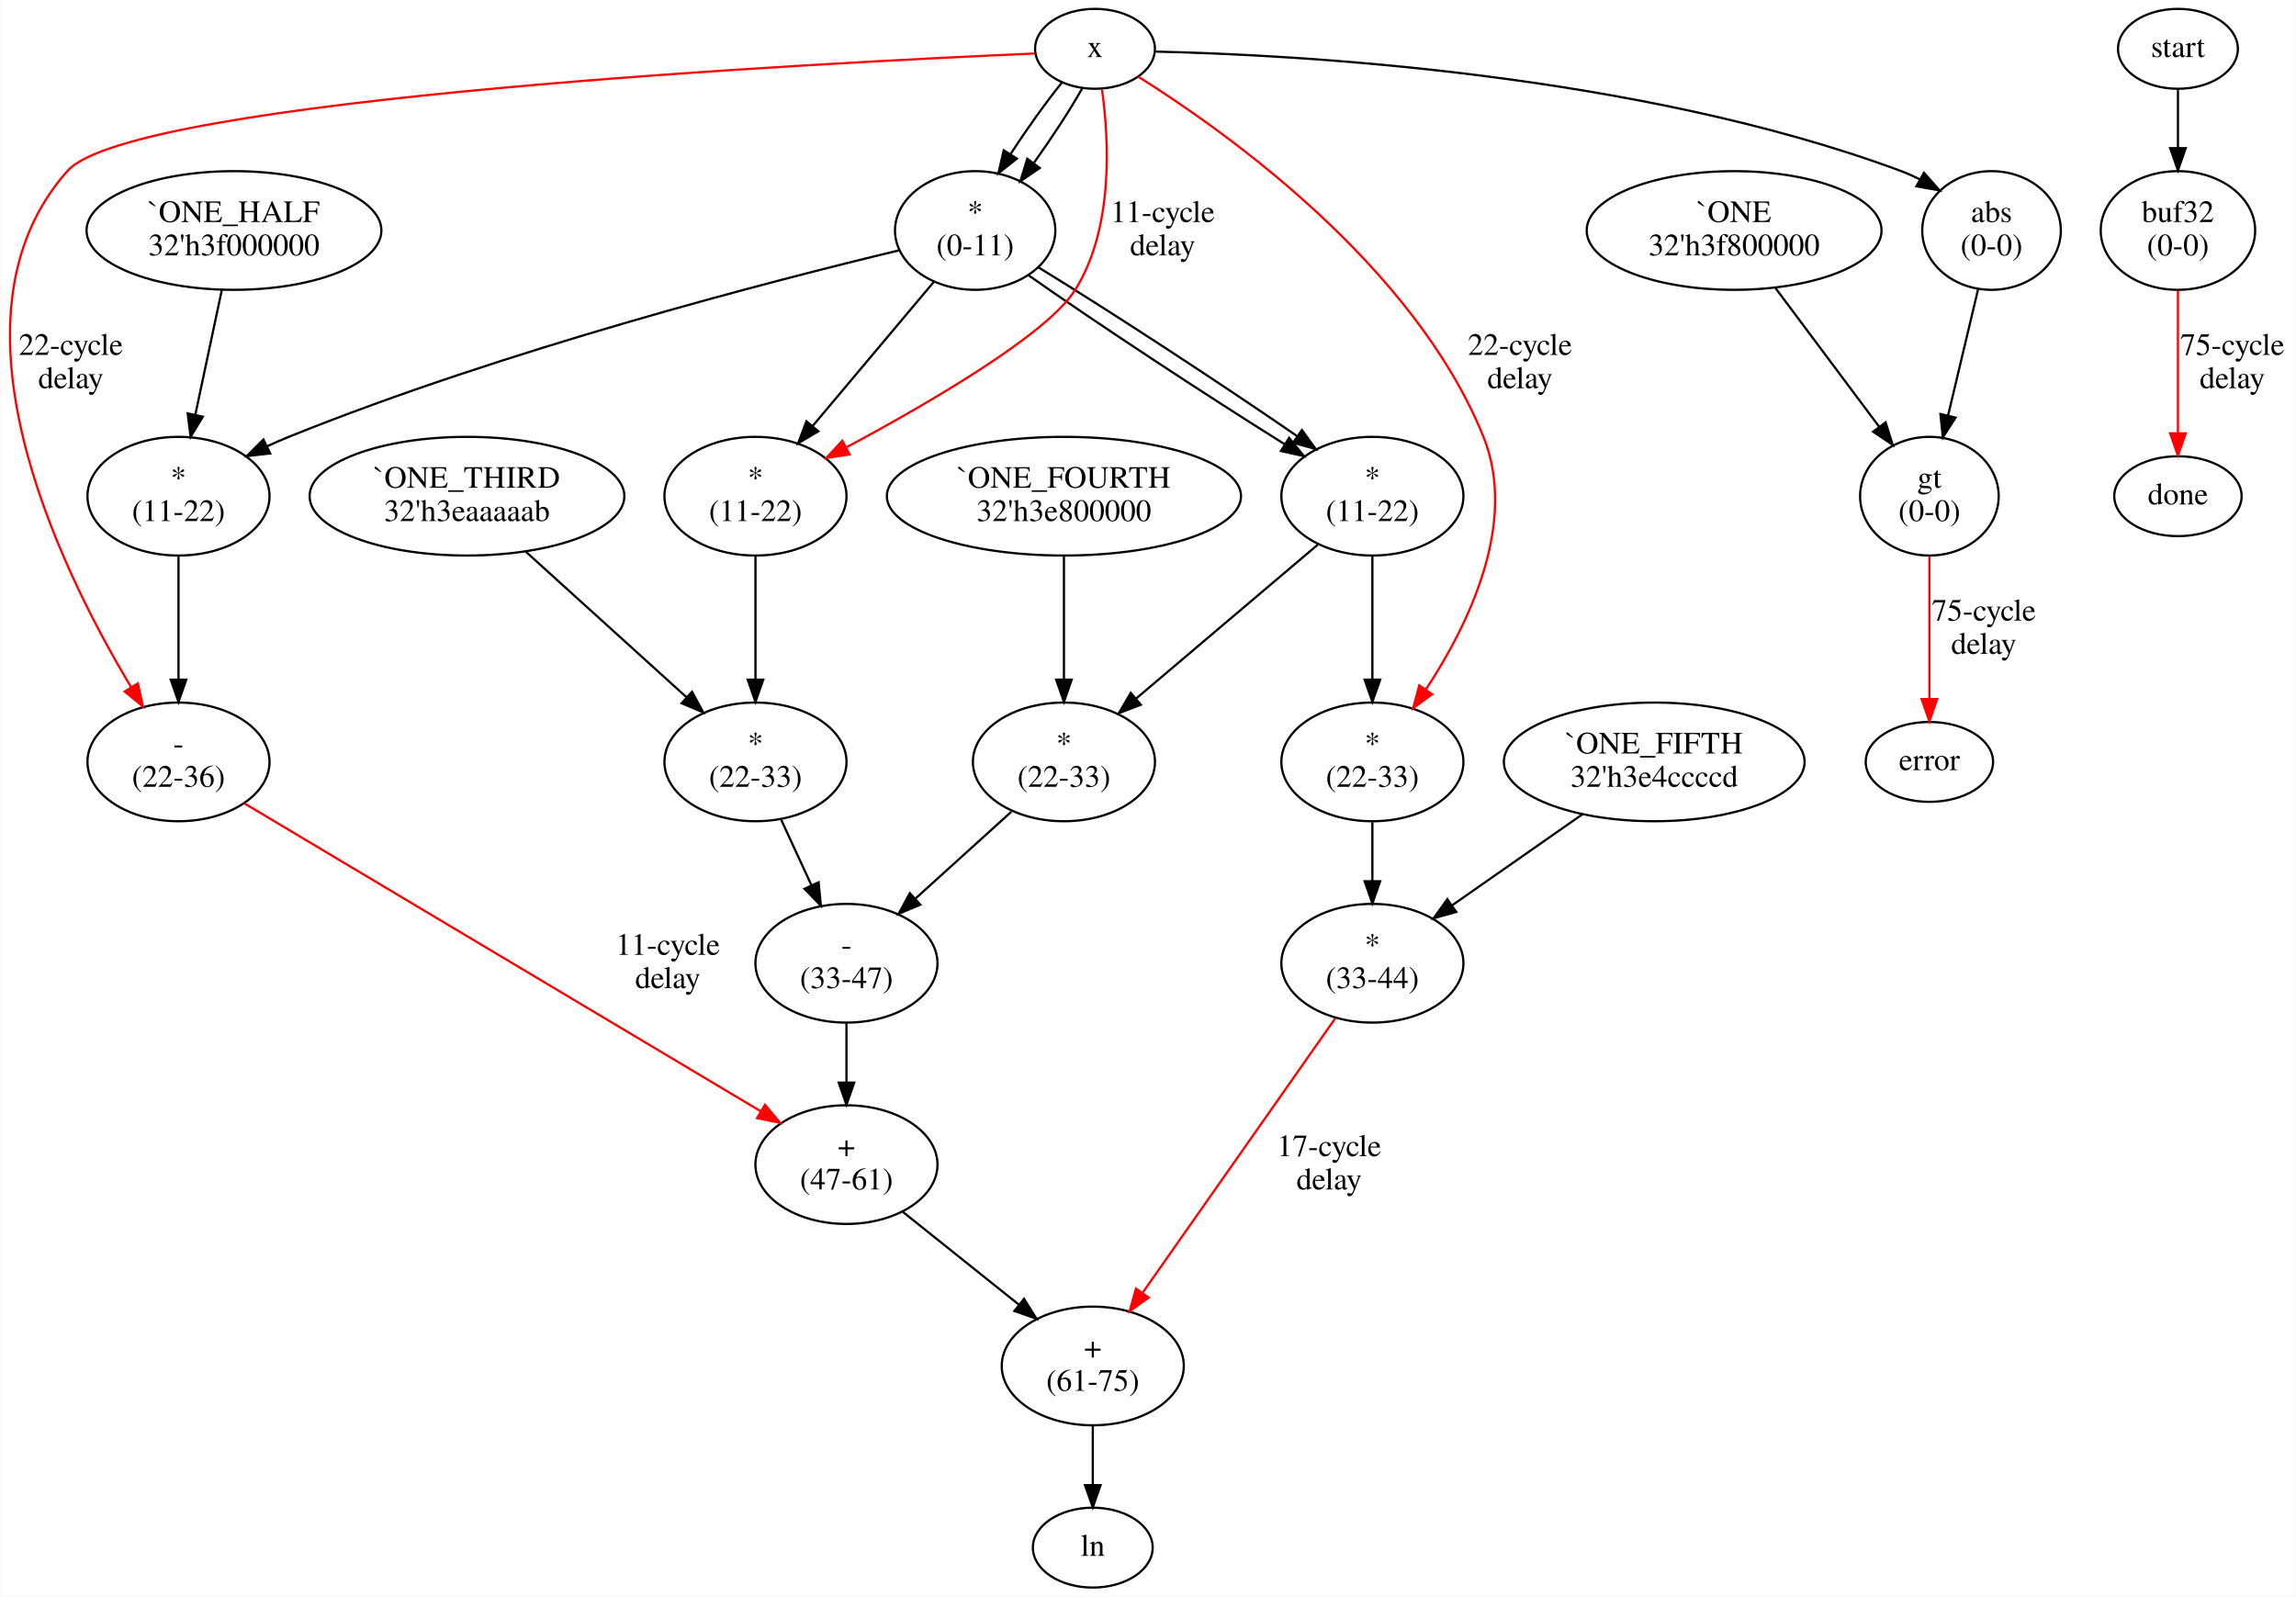
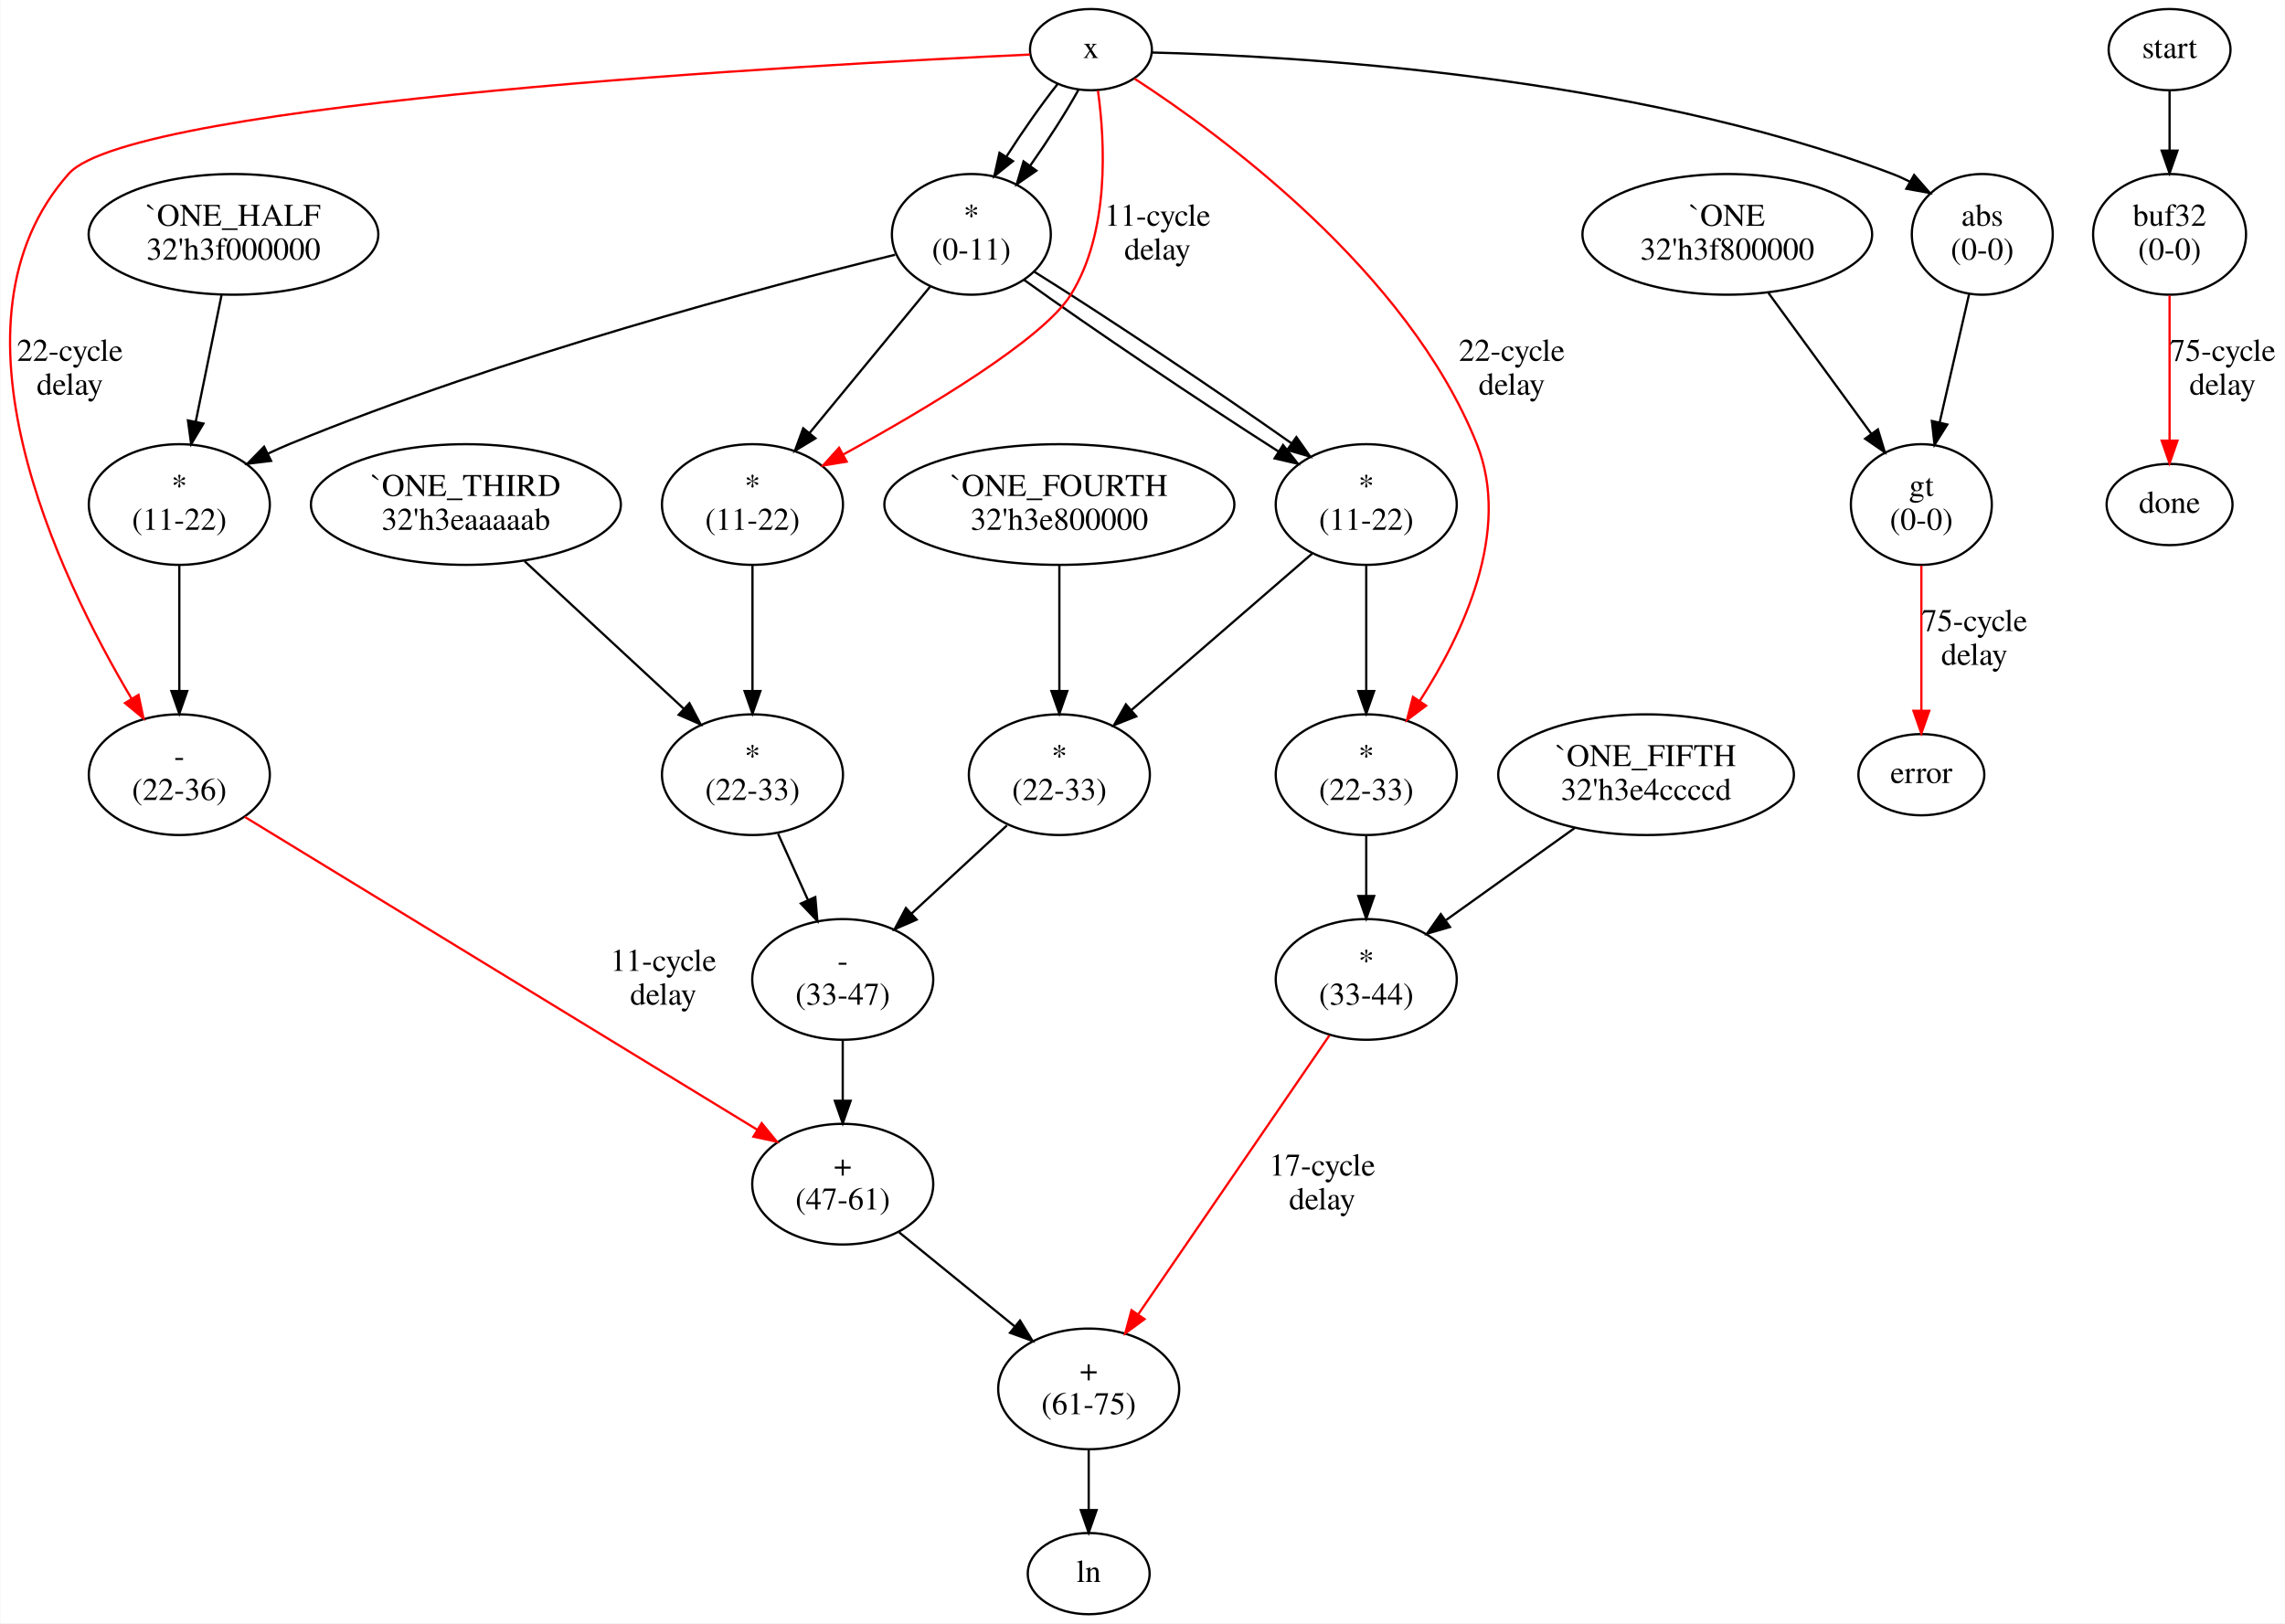
- <svg xmlns="http://www.w3.org/2000/svg" width="1034pt" height="719pt" viewBox="0.00 0.00 1034.24 719.44">
+ <svg xmlns="http://www.w3.org/2000/svg" width="1012pt" height="719pt" viewBox="0.00 0.00 1012.32 719.44">
  <g id="graph0" class="graph" transform="scale(1 1) rotate(0) translate(4 715.441)">
-     <polygon fill="white" stroke="none" points="-4,4 -4,-715.441 1030.24,-715.441 1030.24,4 -4,4" />
+     <polygon fill="white" stroke="none" points="-4,4 -4,-715.441 1008.32,-715.441 1008.32,4 -4,4" />
    <g id="node1" class="node">
-       <ellipse fill="none" stroke="black" cx="101.238" cy="-611.571" rx="66.436" ry="26.741" />
-       <text text-anchor="middle" x="101.238" y="-615.371" font-family="Times,serif" font-size="14.00">`ONE_HALF</text>
-       <text text-anchor="middle" x="101.238" y="-600.371" font-family="Times,serif" font-size="14.00">32'h3f000000</text>
+       <ellipse fill="none" stroke="black" cx="99.316" cy="-611.571" rx="64.194" ry="26.741" />
+       <text text-anchor="middle" x="99.316" y="-615.371" font-family="Times,serif" font-size="14.00">`ONE_HALF</text>
+       <text text-anchor="middle" x="99.316" y="-600.371" font-family="Times,serif" font-size="14.00">32'h3f000000</text>
    </g>
    <g id="node13" class="node">
-       <ellipse fill="none" stroke="black" cx="76.238" cy="-491.831" rx="41.024" ry="26.741" />
-       <text text-anchor="middle" x="76.238" y="-495.631" font-family="Times,serif" font-size="14.00">*</text>
-       <text text-anchor="middle" x="76.238" y="-480.631" font-family="Times,serif" font-size="14.00">(11-22)</text>
+       <ellipse fill="none" stroke="black" cx="75.316" cy="-491.831" rx="40.111" ry="26.741" />
+       <text text-anchor="middle" x="75.316" y="-495.631" font-family="Times,serif" font-size="14.00">*</text>
+       <text text-anchor="middle" x="75.316" y="-480.631" font-family="Times,serif" font-size="14.00">(11-22)</text>
    </g>
    <g id="edge8" class="edge">
-       <path fill="none" stroke="black" d="M95.752,-584.732C92.251,-568.245 87.665,-546.648 83.819,-528.533" />
-       <polygon fill="black" stroke="black" points="87.212,-527.664 81.712,-518.609 80.365,-529.118 87.212,-527.664" />
+       <path fill="none" stroke="black" d="M94.049,-584.732C90.688,-568.245 86.286,-546.648 82.593,-528.533" />
+       <polygon fill="black" stroke="black" points="85.997,-527.708 80.57,-518.609 79.138,-529.106 85.997,-527.708" />
    </g>
    <g id="node2" class="node">
-       <ellipse fill="none" stroke="black" cx="206.238" cy="-491.831" rx="70.922" ry="26.741" />
-       <text text-anchor="middle" x="206.238" y="-495.631" font-family="Times,serif" font-size="14.00">`ONE_THIRD</text>
-       <text text-anchor="middle" x="206.238" y="-480.631" font-family="Times,serif" font-size="14.00">32'h3eaaaaab</text>
+       <ellipse fill="none" stroke="black" cx="202.316" cy="-491.831" rx="68.679" ry="26.741" />
+       <text text-anchor="middle" x="202.316" y="-495.631" font-family="Times,serif" font-size="14.00">`ONE_THIRD</text>
+       <text text-anchor="middle" x="202.316" y="-480.631" font-family="Times,serif" font-size="14.00">32'h3eaaaaab</text>
    </g>
    <g id="node18" class="node">
-       <ellipse fill="none" stroke="black" cx="336.238" cy="-372.09" rx="41.024" ry="26.741" />
-       <text text-anchor="middle" x="336.238" y="-375.89" font-family="Times,serif" font-size="14.00">*</text>
-       <text text-anchor="middle" x="336.238" y="-360.89" font-family="Times,serif" font-size="14.00">(22-33)</text>
+       <ellipse fill="none" stroke="black" cx="329.316" cy="-372.09" rx="40.111" ry="26.741" />
+       <text text-anchor="middle" x="329.316" y="-375.89" font-family="Times,serif" font-size="14.00">*</text>
+       <text text-anchor="middle" x="329.316" y="-360.89" font-family="Times,serif" font-size="14.00">(22-33)</text>
    </g>
    <g id="edge18" class="edge">
-       <path fill="none" stroke="black" d="M232.859,-466.72C253.857,-447.702 283.18,-421.145 305.235,-401.169" />
-       <polygon fill="black" stroke="black" points="307.645,-403.709 312.708,-394.402 302.946,-398.52 307.645,-403.709" />
+       <path fill="none" stroke="black" d="M228.322,-466.72C248.746,-447.785 277.232,-421.377 298.746,-401.431" />
+       <polygon fill="black" stroke="black" points="301.375,-403.767 306.328,-394.402 296.615,-398.634 301.375,-403.767" />
    </g>
    <g id="node3" class="node">
-       <ellipse fill="none" stroke="black" cx="475.238" cy="-491.831" rx="79.806" ry="26.741" />
-       <text text-anchor="middle" x="475.238" y="-495.631" font-family="Times,serif" font-size="14.00">`ONE_FOURTH</text>
-       <text text-anchor="middle" x="475.238" y="-480.631" font-family="Times,serif" font-size="14.00">32'h3e800000</text>
+       <ellipse fill="none" stroke="black" cx="465.316" cy="-491.831" rx="77.564" ry="26.741" />
+       <text text-anchor="middle" x="465.316" y="-495.631" font-family="Times,serif" font-size="14.00">`ONE_FOURTH</text>
+       <text text-anchor="middle" x="465.316" y="-480.631" font-family="Times,serif" font-size="14.00">32'h3e800000</text>
    </g>
    <g id="node19" class="node">
-       <ellipse fill="none" stroke="black" cx="475.238" cy="-372.09" rx="41.024" ry="26.741" />
-       <text text-anchor="middle" x="475.238" y="-375.89" font-family="Times,serif" font-size="14.00">*</text>
-       <text text-anchor="middle" x="475.238" y="-360.89" font-family="Times,serif" font-size="14.00">(22-33)</text>
+       <ellipse fill="none" stroke="black" cx="465.316" cy="-372.09" rx="40.111" ry="26.741" />
+       <text text-anchor="middle" x="465.316" y="-375.89" font-family="Times,serif" font-size="14.00">*</text>
+       <text text-anchor="middle" x="465.316" y="-360.89" font-family="Times,serif" font-size="14.00">(22-33)</text>
    </g>
    <g id="edge20" class="edge">
-       <path fill="none" stroke="black" d="M475.238,-464.7C475.238,-448.39 475.238,-427.163 475.238,-409.25" />
-       <polygon fill="black" stroke="black" points="478.738,-409.148 475.238,-399.148 471.738,-409.148 478.738,-409.148" />
+       <path fill="none" stroke="black" d="M465.316,-464.7C465.316,-448.39 465.316,-427.163 465.316,-409.25" />
+       <polygon fill="black" stroke="black" points="468.816,-409.148 465.316,-399.148 461.816,-409.148 468.816,-409.148" />
    </g>
    <g id="node4" class="node">
-       <ellipse fill="none" stroke="black" cx="741.238" cy="-372.09" rx="67.765" ry="26.741" />
-       <text text-anchor="middle" x="741.238" y="-375.89" font-family="Times,serif" font-size="14.00">`ONE_FIFTH</text>
-       <text text-anchor="middle" x="741.238" y="-360.89" font-family="Times,serif" font-size="14.00">32'h3e4ccccd</text>
+       <ellipse fill="none" stroke="black" cx="725.316" cy="-372.09" rx="65.523" ry="26.741" />
+       <text text-anchor="middle" x="725.316" y="-375.89" font-family="Times,serif" font-size="14.00">`ONE_FIFTH</text>
+       <text text-anchor="middle" x="725.316" y="-360.89" font-family="Times,serif" font-size="14.00">32'h3e4ccccd</text>
    </g>
    <g id="node21" class="node">
-       <ellipse fill="none" stroke="black" cx="614.238" cy="-281.35" rx="41.024" ry="26.741" />
-       <text text-anchor="middle" x="614.238" y="-285.15" font-family="Times,serif" font-size="14.00">*</text>
-       <text text-anchor="middle" x="614.238" y="-270.15" font-family="Times,serif" font-size="14.00">(33-44)</text>
+       <ellipse fill="none" stroke="black" cx="601.316" cy="-281.35" rx="40.111" ry="26.741" />
+       <text text-anchor="middle" x="601.316" y="-285.15" font-family="Times,serif" font-size="14.00">*</text>
+       <text text-anchor="middle" x="601.316" y="-270.15" font-family="Times,serif" font-size="14.00">(33-44)</text>
    </g>
    <g id="edge24" class="edge">
-       <path fill="none" stroke="black" d="M708.862,-348.468C690.971,-335.967 668.701,-320.406 650.261,-307.521" />
-       <polygon fill="black" stroke="black" points="652.023,-304.482 641.821,-301.624 648.013,-310.22 652.023,-304.482" />
+       <path fill="none" stroke="black" d="M693.704,-348.468C676.315,-336.023 654.689,-320.547 636.732,-307.696" />
+       <polygon fill="black" stroke="black" points="638.416,-304.597 628.247,-301.624 634.342,-310.29 638.416,-304.597" />
    </g>
    <g id="node5" class="node">
-       <ellipse fill="none" stroke="black" cx="777.238" cy="-611.571" rx="66.436" ry="26.741" />
-       <text text-anchor="middle" x="777.238" y="-615.371" font-family="Times,serif" font-size="14.00">`ONE</text>
-       <text text-anchor="middle" x="777.238" y="-600.371" font-family="Times,serif" font-size="14.00">32'h3f800000</text>
+       <ellipse fill="none" stroke="black" cx="761.316" cy="-611.571" rx="64.194" ry="26.741" />
+       <text text-anchor="middle" x="761.316" y="-615.371" font-family="Times,serif" font-size="14.00">`ONE</text>
+       <text text-anchor="middle" x="761.316" y="-600.371" font-family="Times,serif" font-size="14.00">32'h3f800000</text>
    </g>
    <g id="node11" class="node">
-       <ellipse fill="none" stroke="black" cx="865.238" cy="-491.831" rx="31.226" ry="26.741" />
-       <text text-anchor="middle" x="865.238" y="-495.631" font-family="Times,serif" font-size="14.00">gt</text>
-       <text text-anchor="middle" x="865.238" y="-480.631" font-family="Times,serif" font-size="14.00">(0-0)</text>
+       <ellipse fill="none" stroke="black" cx="847.316" cy="-491.831" rx="31.226" ry="26.741" />
+       <text text-anchor="middle" x="847.316" y="-495.631" font-family="Times,serif" font-size="14.00">gt</text>
+       <text text-anchor="middle" x="847.316" y="-480.631" font-family="Times,serif" font-size="14.00">(0-0)</text>
    </g>
    <g id="edge4" class="edge">
-       <path fill="none" stroke="black" d="M795.901,-585.601C809.525,-567.373 828.065,-542.566 842.546,-523.191" />
-       <polygon fill="black" stroke="black" points="845.496,-525.091 848.679,-514.985 839.889,-520.9 845.496,-525.091" />
+       <path fill="none" stroke="black" d="M779.554,-585.601C792.869,-567.373 810.988,-542.566 825.14,-523.191" />
+       <polygon fill="black" stroke="black" points="828.061,-525.125 831.133,-514.985 822.409,-520.996 828.061,-525.125" />
    </g>
    <g id="node6" class="node">
-       <ellipse fill="none" stroke="black" cx="488.238" cy="-18" rx="27" ry="18" />
-       <text text-anchor="middle" x="488.238" y="-14.3" font-family="Times,serif" font-size="14.00">ln</text>
+       <ellipse fill="none" stroke="black" cx="478.316" cy="-18" rx="27" ry="18" />
+       <text text-anchor="middle" x="478.316" y="-14.3" font-family="Times,serif" font-size="14.00">ln</text>
    </g>
    <g id="node7" class="node">
-       <ellipse fill="none" stroke="black" cx="977.238" cy="-491.831" rx="28.695" ry="18" />
-       <text text-anchor="middle" x="977.238" y="-488.131" font-family="Times,serif" font-size="14.00">done</text>
+       <ellipse fill="none" stroke="black" cx="957.316" cy="-491.831" rx="27.895" ry="18" />
+       <text text-anchor="middle" x="957.316" y="-488.131" font-family="Times,serif" font-size="14.00">done</text>
    </g>
    <g id="node8" class="node">
-       <ellipse fill="none" stroke="black" cx="865.238" cy="-372.09" rx="28.695" ry="18" />
-       <text text-anchor="middle" x="865.238" y="-368.39" font-family="Times,serif" font-size="14.00">error</text>
+       <ellipse fill="none" stroke="black" cx="847.316" cy="-372.09" rx="27.895" ry="18" />
+       <text text-anchor="middle" x="847.316" y="-368.39" font-family="Times,serif" font-size="14.00">error</text>
    </g>
    <g id="node9" class="node">
-       <ellipse fill="none" stroke="black" cx="977.238" cy="-611.571" rx="34.797" ry="26.741" />
-       <text text-anchor="middle" x="977.238" y="-615.371" font-family="Times,serif" font-size="14.00">buf32</text>
-       <text text-anchor="middle" x="977.238" y="-600.371" font-family="Times,serif" font-size="14.00">(0-0)</text>
+       <ellipse fill="none" stroke="black" cx="957.316" cy="-611.571" rx="33.882" ry="26.741" />
+       <text text-anchor="middle" x="957.316" y="-615.371" font-family="Times,serif" font-size="14.00">buf32</text>
+       <text text-anchor="middle" x="957.316" y="-600.371" font-family="Times,serif" font-size="14.00">(0-0)</text>
    </g>
    <g id="edge30" class="edge">
-       <path fill="none" stroke="red" d="M977.238,-584.44C977.238,-565.348 977.238,-539.519 977.238,-520.154" />
-       <polygon fill="red" stroke="red" points="980.738,-520.144 977.238,-510.144 973.738,-520.144 980.738,-520.144" />
-       <text text-anchor="middle" x="1001.74" y="-555.501" font-family="Times,serif" font-size="14.00">75-cycle</text>
-       <text text-anchor="middle" x="1001.74" y="-540.501" font-family="Times,serif" font-size="14.00">delay</text>
+       <path fill="none" stroke="red" d="M957.316,-584.44C957.316,-565.348 957.316,-539.519 957.316,-520.154" />
+       <polygon fill="red" stroke="red" points="960.816,-520.144 957.316,-510.144 953.816,-520.144 960.816,-520.144" />
+       <text text-anchor="middle" x="980.816" y="-555.501" font-family="Times,serif" font-size="14.00">75-cycle</text>
+       <text text-anchor="middle" x="980.816" y="-540.501" font-family="Times,serif" font-size="14.00">delay</text>
    </g>
    <g id="node10" class="node">
-       <ellipse fill="none" stroke="black" cx="893.238" cy="-611.571" rx="31.226" ry="26.741" />
-       <text text-anchor="middle" x="893.238" y="-615.371" font-family="Times,serif" font-size="14.00">abs</text>
-       <text text-anchor="middle" x="893.238" y="-600.371" font-family="Times,serif" font-size="14.00">(0-0)</text>
+       <ellipse fill="none" stroke="black" cx="874.316" cy="-611.571" rx="31.226" ry="26.741" />
+       <text text-anchor="middle" x="874.316" y="-615.371" font-family="Times,serif" font-size="14.00">abs</text>
+       <text text-anchor="middle" x="874.316" y="-600.371" font-family="Times,serif" font-size="14.00">(0-0)</text>
    </g>
    <g id="edge3" class="edge">
-       <path fill="none" stroke="black" d="M887.162,-585.023C883.2,-568.36 877.974,-546.386 873.618,-528.07" />
-       <polygon fill="black" stroke="black" points="877.02,-527.247 871.302,-518.329 870.21,-528.867 877.02,-527.247" />
+       <path fill="none" stroke="black" d="M868.457,-585.023C864.654,-568.437 859.643,-546.589 855.455,-528.325" />
+       <polygon fill="black" stroke="black" points="858.81,-527.293 853.163,-518.329 851.987,-528.858 858.81,-527.293" />
    </g>
    <g id="edge31" class="edge">
-       <path fill="none" stroke="red" d="M865.238,-464.7C865.238,-445.608 865.238,-419.779 865.238,-400.414" />
-       <polygon fill="red" stroke="red" points="868.738,-400.404 865.238,-390.404 861.738,-400.404 868.738,-400.404" />
-       <text text-anchor="middle" x="889.738" y="-435.76" font-family="Times,serif" font-size="14.00">75-cycle</text>
-       <text text-anchor="middle" x="889.738" y="-420.76" font-family="Times,serif" font-size="14.00">delay</text>
+       <path fill="none" stroke="red" d="M847.316,-464.7C847.316,-445.608 847.316,-419.779 847.316,-400.414" />
+       <polygon fill="red" stroke="red" points="850.816,-400.404 847.316,-390.404 843.816,-400.404 850.816,-400.404" />
+       <text text-anchor="middle" x="870.816" y="-435.76" font-family="Times,serif" font-size="14.00">75-cycle</text>
+       <text text-anchor="middle" x="870.816" y="-420.76" font-family="Times,serif" font-size="14.00">delay</text>
    </g>
    <g id="node12" class="node">
-       <ellipse fill="none" stroke="black" cx="435.238" cy="-611.571" rx="36.125" ry="26.741" />
-       <text text-anchor="middle" x="435.238" y="-615.371" font-family="Times,serif" font-size="14.00">*</text>
-       <text text-anchor="middle" x="435.238" y="-600.371" font-family="Times,serif" font-size="14.00">(0-11)</text>
+       <ellipse fill="none" stroke="black" cx="426.316" cy="-611.571" rx="35.211" ry="26.741" />
+       <text text-anchor="middle" x="426.316" y="-615.371" font-family="Times,serif" font-size="14.00">*</text>
+       <text text-anchor="middle" x="426.316" y="-600.371" font-family="Times,serif" font-size="14.00">(0-11)</text>
    </g>
    <g id="edge7" class="edge">
-       <path fill="none" stroke="black" d="M401.15,-602.675C343.44,-588.816 223.304,-557.834 126.238,-518.701 122.966,-517.382 119.623,-515.92 116.294,-514.383" />
-       <polygon fill="black" stroke="black" points="117.546,-511.101 107.018,-509.904 114.502,-517.404 117.546,-511.101" />
+       <path fill="none" stroke="black" d="M392.523,-602.537C335.914,-588.586 218.827,-557.609 124.316,-518.701 121.105,-517.379 117.826,-515.915 114.561,-514.377" />
+       <polygon fill="black" stroke="black" points="115.984,-511.176 105.467,-509.896 112.89,-517.456 115.984,-511.176" />
    </g>
    <g id="node14" class="node">
-       <ellipse fill="none" stroke="black" cx="336.238" cy="-491.831" rx="41.024" ry="26.741" />
-       <text text-anchor="middle" x="336.238" y="-495.631" font-family="Times,serif" font-size="14.00">*</text>
-       <text text-anchor="middle" x="336.238" y="-480.631" font-family="Times,serif" font-size="14.00">(11-22)</text>
+       <ellipse fill="none" stroke="black" cx="329.316" cy="-491.831" rx="40.111" ry="26.741" />
+       <text text-anchor="middle" x="329.316" y="-495.631" font-family="Times,serif" font-size="14.00">*</text>
+       <text text-anchor="middle" x="329.316" y="-480.631" font-family="Times,serif" font-size="14.00">(11-22)</text>
    </g>
    <g id="edge9" class="edge">
-       <path fill="none" stroke="black" d="M416.617,-588.425C401.189,-570.077 379.099,-543.804 361.979,-523.444" />
-       <polygon fill="black" stroke="black" points="364.566,-521.082 355.451,-515.68 359.208,-525.587 364.566,-521.082" />
+       <path fill="none" stroke="black" d="M408.071,-588.425C392.955,-570.077 371.31,-543.804 354.536,-523.444" />
+       <polygon fill="black" stroke="black" points="357.2,-521.173 348.14,-515.68 351.798,-525.624 357.2,-521.173" />
    </g>
    <g id="node15" class="node">
-       <ellipse fill="none" stroke="black" cx="614.238" cy="-491.831" rx="41.024" ry="26.741" />
-       <text text-anchor="middle" x="614.238" y="-495.631" font-family="Times,serif" font-size="14.00">*</text>
-       <text text-anchor="middle" x="614.238" y="-480.631" font-family="Times,serif" font-size="14.00">(11-22)</text>
+       <ellipse fill="none" stroke="black" cx="601.316" cy="-491.831" rx="40.111" ry="26.741" />
+       <text text-anchor="middle" x="601.316" y="-495.631" font-family="Times,serif" font-size="14.00">*</text>
+       <text text-anchor="middle" x="601.316" y="-480.631" font-family="Times,serif" font-size="14.00">(11-22)</text>
    </g>
    <g id="edge11" class="edge">
-       <path fill="none" stroke="black" d="M459.255,-591.392C488.902,-570.547 539.388,-537.275 574.733,-515.242" />
-       <polygon fill="black" stroke="black" points="576.709,-518.135 583.371,-509.896 573.025,-512.182 576.709,-518.135" />
+       <path fill="none" stroke="black" d="M449.681,-591.392C478.62,-570.547 527.975,-537.275 562.572,-515.242" />
+       <polygon fill="black" stroke="black" points="564.445,-518.198 571.028,-509.896 560.705,-512.281 564.445,-518.198" />
    </g>
    <g id="edge12" class="edge">
-       <path fill="none" stroke="black" d="M463.768,-594.936C495.466,-575.584 546.326,-542.342 580.089,-519.059" />
-       <polygon fill="black" stroke="black" points="582.49,-521.654 588.705,-513.073 578.496,-515.905 582.49,-521.654" />
+       <path fill="none" stroke="black" d="M454.314,-594.936C485.355,-575.584 535.086,-542.342 568.058,-519.059" />
+       <polygon fill="black" stroke="black" points="570.352,-521.723 576.47,-513.073 566.293,-516.019 570.352,-521.723" />
    </g>
    <g id="node16" class="node">
-       <ellipse fill="none" stroke="black" cx="76.238" cy="-372.09" rx="41.024" ry="26.741" />
-       <text text-anchor="middle" x="76.238" y="-375.89" font-family="Times,serif" font-size="14.00">-</text>
-       <text text-anchor="middle" x="76.238" y="-360.89" font-family="Times,serif" font-size="14.00">(22-36)</text>
+       <ellipse fill="none" stroke="black" cx="75.316" cy="-372.09" rx="40.111" ry="26.741" />
+       <text text-anchor="middle" x="75.316" y="-375.89" font-family="Times,serif" font-size="14.00">-</text>
+       <text text-anchor="middle" x="75.316" y="-360.89" font-family="Times,serif" font-size="14.00">(22-36)</text>
    </g>
    <g id="edge14" class="edge">
-       <path fill="none" stroke="black" d="M76.238,-464.7C76.238,-448.39 76.238,-427.163 76.238,-409.25" />
-       <polygon fill="black" stroke="black" points="79.738,-409.148 76.238,-399.148 72.738,-409.148 79.738,-409.148" />
+       <path fill="none" stroke="black" d="M75.316,-464.7C75.316,-448.39 75.316,-427.163 75.316,-409.25" />
+       <polygon fill="black" stroke="black" points="78.816,-409.148 75.316,-399.148 71.816,-409.148 78.816,-409.148" />
    </g>
    <g id="edge17" class="edge">
-       <path fill="none" stroke="black" d="M336.238,-464.7C336.238,-448.39 336.238,-427.163 336.238,-409.25" />
-       <polygon fill="black" stroke="black" points="339.738,-409.148 336.238,-399.148 332.738,-409.148 339.738,-409.148" />
+       <path fill="none" stroke="black" d="M329.316,-464.7C329.316,-448.39 329.316,-427.163 329.316,-409.25" />
+       <polygon fill="black" stroke="black" points="332.816,-409.148 329.316,-399.148 325.816,-409.148 332.816,-409.148" />
    </g>
    <g id="node17" class="node">
-       <ellipse fill="none" stroke="black" cx="614.238" cy="-372.09" rx="41.024" ry="26.741" />
-       <text text-anchor="middle" x="614.238" y="-375.89" font-family="Times,serif" font-size="14.00">*</text>
-       <text text-anchor="middle" x="614.238" y="-360.89" font-family="Times,serif" font-size="14.00">(22-33)</text>
+       <ellipse fill="none" stroke="black" cx="601.316" cy="-372.09" rx="40.111" ry="26.741" />
+       <text text-anchor="middle" x="601.316" y="-375.89" font-family="Times,serif" font-size="14.00">*</text>
+       <text text-anchor="middle" x="601.316" y="-360.89" font-family="Times,serif" font-size="14.00">(22-33)</text>
    </g>
    <g id="edge15" class="edge">
-       <path fill="none" stroke="black" d="M614.238,-464.7C614.238,-448.39 614.238,-427.163 614.238,-409.25" />
-       <polygon fill="black" stroke="black" points="617.738,-409.148 614.238,-399.148 610.738,-409.148 617.738,-409.148" />
+       <path fill="none" stroke="black" d="M601.316,-464.7C601.316,-448.39 601.316,-427.163 601.316,-409.25" />
+       <polygon fill="black" stroke="black" points="604.816,-409.148 601.316,-399.148 597.816,-409.148 604.816,-409.148" />
    </g>
    <g id="edge19" class="edge">
-       <path fill="none" stroke="black" d="M589.708,-470.052C566.922,-450.751 532.834,-421.877 507.782,-400.656" />
-       <polygon fill="black" stroke="black" points="509.884,-397.85 499.991,-394.057 505.359,-403.191 509.884,-397.85" />
+       <path fill="none" stroke="black" d="M577.315,-470.052C555.021,-450.751 521.669,-421.877 497.157,-400.656" />
+       <polygon fill="black" stroke="black" points="499.385,-397.956 489.534,-394.057 494.804,-403.249 499.385,-397.956" />
    </g>
    <g id="node22" class="node">
-       <ellipse fill="none" stroke="black" cx="377.238" cy="-190.61" rx="41.024" ry="26.741" />
-       <text text-anchor="middle" x="377.238" y="-194.41" font-family="Times,serif" font-size="14.00">+</text>
-       <text text-anchor="middle" x="377.238" y="-179.41" font-family="Times,serif" font-size="14.00">(47-61)</text>
+       <ellipse fill="none" stroke="black" cx="369.316" cy="-190.61" rx="40.111" ry="26.741" />
+       <text text-anchor="middle" x="369.316" y="-194.41" font-family="Times,serif" font-size="14.00">+</text>
+       <text text-anchor="middle" x="369.316" y="-179.41" font-family="Times,serif" font-size="14.00">(47-61)</text>
    </g>
    <g id="edge25" class="edge">
-       <path fill="none" stroke="red" d="M105.923,-353.39C160.66,-320.752 277.453,-251.11 338.402,-214.767" />
-       <polygon fill="red" stroke="red" points="340.534,-217.571 347.331,-209.443 336.949,-211.559 340.534,-217.571" />
-       <text text-anchor="middle" x="296.738" y="-285.15" font-family="Times,serif" font-size="14.00">11-cycle</text>
-       <text text-anchor="middle" x="296.738" y="-270.15" font-family="Times,serif" font-size="14.00">delay</text>
+       <path fill="none" stroke="red" d="M104.31,-353.39C157.774,-320.752 271.851,-251.11 331.383,-214.767" />
+       <polygon fill="red" stroke="red" points="333.392,-217.641 340.104,-209.443 329.745,-211.667 333.392,-217.641" />
+       <text text-anchor="middle" x="289.816" y="-285.15" font-family="Times,serif" font-size="14.00">11-cycle</text>
+       <text text-anchor="middle" x="289.816" y="-270.15" font-family="Times,serif" font-size="14.00">delay</text>
    </g>
    <g id="edge23" class="edge">
-       <path fill="none" stroke="black" d="M614.238,-344.945C614.238,-336.641 614.238,-327.305 614.238,-318.429" />
-       <polygon fill="black" stroke="black" points="617.738,-318.308 614.238,-308.308 610.738,-318.308 617.738,-318.308" />
+       <path fill="none" stroke="black" d="M601.316,-344.945C601.316,-336.641 601.316,-327.305 601.316,-318.429" />
+       <polygon fill="black" stroke="black" points="604.816,-318.308 601.316,-308.308 597.816,-318.308 604.816,-318.308" />
    </g>
    <g id="node20" class="node">
-       <ellipse fill="none" stroke="black" cx="377.238" cy="-281.35" rx="41.024" ry="26.741" />
-       <text text-anchor="middle" x="377.238" y="-285.15" font-family="Times,serif" font-size="14.00">-</text>
-       <text text-anchor="middle" x="377.238" y="-270.15" font-family="Times,serif" font-size="14.00">(33-47)</text>
+       <ellipse fill="none" stroke="black" cx="369.316" cy="-281.35" rx="40.111" ry="26.741" />
+       <text text-anchor="middle" x="369.316" y="-285.15" font-family="Times,serif" font-size="14.00">-</text>
+       <text text-anchor="middle" x="369.316" y="-270.15" font-family="Times,serif" font-size="14.00">(33-47)</text>
    </g>
    <g id="edge21" class="edge">
-       <path fill="none" stroke="black" d="M347.877,-345.898C352.111,-336.734 356.97,-326.219 361.5,-316.414" />
-       <polygon fill="black" stroke="black" points="364.695,-317.844 365.712,-307.298 358.34,-314.908 364.695,-317.844" />
+       <path fill="none" stroke="black" d="M340.671,-345.898C344.759,-336.829 349.444,-326.435 353.825,-316.717" />
+       <polygon fill="black" stroke="black" points="357.152,-317.853 358.07,-307.298 350.77,-314.976 357.152,-317.853" />
    </g>
    <g id="edge22" class="edge">
-       <path fill="none" stroke="black" d="M451.515,-349.609C438.514,-337.837 422.245,-323.104 408.249,-310.431" />
-       <polygon fill="black" stroke="black" points="410.505,-307.752 400.743,-303.634 405.806,-312.941 410.505,-307.752" />
+       <path fill="none" stroke="black" d="M442.077,-349.609C429.342,-337.837 413.404,-323.104 399.694,-310.431" />
+       <polygon fill="black" stroke="black" points="402.06,-307.852 392.341,-303.634 397.308,-312.992 402.06,-307.852" />
    </g>
    <g id="edge26" class="edge">
-       <path fill="none" stroke="black" d="M377.238,-254.205C377.238,-245.901 377.238,-236.565 377.238,-227.688" />
-       <polygon fill="black" stroke="black" points="380.738,-227.568 377.238,-217.568 373.738,-227.568 380.738,-227.568" />
+       <path fill="none" stroke="black" d="M369.316,-254.205C369.316,-245.901 369.316,-236.565 369.316,-227.688" />
+       <polygon fill="black" stroke="black" points="372.816,-227.568 369.316,-217.568 365.816,-227.568 372.816,-227.568" />
    </g>
    <g id="node23" class="node">
-       <ellipse fill="none" stroke="black" cx="488.238" cy="-99.87" rx="41.024" ry="26.741" />
-       <text text-anchor="middle" x="488.238" y="-103.67" font-family="Times,serif" font-size="14.00">+</text>
-       <text text-anchor="middle" x="488.238" y="-88.67" font-family="Times,serif" font-size="14.00">(61-75)</text>
+       <ellipse fill="none" stroke="black" cx="478.316" cy="-99.87" rx="40.111" ry="26.741" />
+       <text text-anchor="middle" x="478.316" y="-103.67" font-family="Times,serif" font-size="14.00">+</text>
+       <text text-anchor="middle" x="478.316" y="-88.67" font-family="Times,serif" font-size="14.00">(61-75)</text>
    </g>
    <g id="edge28" class="edge">
-       <path fill="none" stroke="red" d="M597.506,-256.517C575.228,-224.783 535.746,-168.543 510.838,-133.062" />
-       <polygon fill="red" stroke="red" points="513.449,-130.69 504.838,-124.516 507.72,-134.712 513.449,-130.69" />
-       <text text-anchor="middle" x="594.738" y="-194.41" font-family="Times,serif" font-size="14.00">17-cycle</text>
-       <text text-anchor="middle" x="594.738" y="-179.41" font-family="Times,serif" font-size="14.00">delay</text>
+       <path fill="none" stroke="red" d="M584.982,-256.517C563.234,-224.783 524.693,-168.543 500.377,-133.062" />
+       <polygon fill="red" stroke="red" points="503.061,-130.787 494.521,-124.516 497.287,-134.744 503.061,-130.787" />
+       <text text-anchor="middle" x="581.816" y="-194.41" font-family="Times,serif" font-size="14.00">17-cycle</text>
+       <text text-anchor="middle" x="581.816" y="-179.41" font-family="Times,serif" font-size="14.00">delay</text>
    </g>
    <g id="edge27" class="edge">
-       <path fill="none" stroke="black" d="M402.704,-169.251C418.215,-156.851 438.206,-140.869 454.96,-127.475" />
-       <polygon fill="black" stroke="black" points="457.266,-130.112 462.891,-121.134 452.895,-124.645 457.266,-130.112" />
+       <path fill="none" stroke="black" d="M394.322,-169.251C409.554,-156.851 429.185,-140.869 445.637,-127.475" />
+       <polygon fill="black" stroke="black" points="447.88,-130.162 453.425,-121.134 443.461,-124.733 447.88,-130.162" />
    </g>
    <g id="edge29" class="edge">
-       <path fill="none" stroke="black" d="M488.238,-72.718C488.238,-64.273 488.238,-54.89 488.238,-46.36" />
-       <polygon fill="black" stroke="black" points="491.738,-46.146 488.238,-36.146 484.738,-46.146 491.738,-46.146" />
+       <path fill="none" stroke="black" d="M478.316,-72.718C478.316,-64.273 478.316,-54.89 478.316,-46.36" />
+       <polygon fill="black" stroke="black" points="481.816,-46.146 478.316,-36.146 474.816,-46.146 481.816,-46.146" />
    </g>
    <g id="node24" class="node">
-       <ellipse fill="none" stroke="black" cx="977.238" cy="-693.441" rx="27" ry="18" />
-       <text text-anchor="middle" x="977.238" y="-689.741" font-family="Times,serif" font-size="14.00">start</text>
+       <ellipse fill="none" stroke="black" cx="957.316" cy="-693.441" rx="27" ry="18" />
+       <text text-anchor="middle" x="957.316" y="-689.741" font-family="Times,serif" font-size="14.00">start</text>
    </g>
    <g id="edge1" class="edge">
-       <path fill="none" stroke="black" d="M977.238,-675.11C977.238,-667.376 977.238,-657.957 977.238,-648.799" />
-       <polygon fill="black" stroke="black" points="980.738,-648.675 977.238,-638.675 973.738,-648.675 980.738,-648.675" />
+       <path fill="none" stroke="black" d="M957.316,-675.11C957.316,-667.376 957.316,-657.957 957.316,-648.799" />
+       <polygon fill="black" stroke="black" points="960.816,-648.675 957.316,-638.675 953.816,-648.675 960.816,-648.675" />
    </g>
    <g id="node25" class="node">
-       <ellipse fill="none" stroke="black" cx="489.238" cy="-693.441" rx="27" ry="18" />
-       <text text-anchor="middle" x="489.238" y="-689.741" font-family="Times,serif" font-size="14.00">x</text>
+       <ellipse fill="none" stroke="black" cx="479.316" cy="-693.441" rx="27" ry="18" />
+       <text text-anchor="middle" x="479.316" y="-689.741" font-family="Times,serif" font-size="14.00">x</text>
    </g>
    <g id="edge2" class="edge">
-       <path fill="none" stroke="black" d="M516.598,-692.183C578.412,-690.793 732.767,-682.767 852.238,-638.441 855.143,-637.363 858.06,-636.06 860.926,-634.619" />
-       <polygon fill="black" stroke="black" points="862.799,-637.582 869.828,-629.654 859.389,-631.469 862.799,-637.582" />
+       <path fill="none" stroke="black" d="M506.566,-692.156C567.393,-690.704 718.029,-682.546 834.316,-638.441 836.998,-637.423 839.688,-636.207 842.334,-634.864" />
+       <polygon fill="black" stroke="black" points="844.104,-637.883 851.087,-629.915 840.659,-631.79 844.104,-637.883" />
    </g>
    <g id="edge5" class="edge">
-       <path fill="none" stroke="black" d="M474.268,-678.162C467.059,-669.239 458.571,-657.354 451.27,-646.154" />
-       <polygon fill="black" stroke="black" points="454.024,-643.962 445.716,-637.387 448.111,-647.708 454.024,-643.962" />
+       <path fill="none" stroke="black" d="M464.524,-678.162C457.427,-669.239 449.088,-657.354 441.927,-646.154" />
+       <polygon fill="black" stroke="black" points="444.732,-644.036 436.483,-637.387 438.785,-647.729 444.732,-644.036" />
    </g>
    <g id="edge6" class="edge">
-       <path fill="none" stroke="black" d="M483.422,-675.502C477.924,-665.796 469.804,-653.34 461.727,-642.075" />
-       <polygon fill="black" stroke="black" points="464.351,-639.735 455.603,-633.758 458.714,-643.886 464.351,-639.735" />
+       <path fill="none" stroke="black" d="M473.712,-675.502C468.335,-665.796 460.371,-653.34 452.435,-642.075" />
+       <polygon fill="black" stroke="black" points="455.114,-639.806 446.415,-633.758 449.443,-643.911 455.114,-639.806" />
    </g>
    <g id="edge10" class="edge">
-       <path fill="none" stroke="red" d="M492.378,-675.246C495.553,-652.616 497.793,-612.463 480.238,-584.701 467.673,-564.83 415.429,-534.329 377.48,-513.99" />
-       <polygon fill="red" stroke="red" points="378.647,-510.647 368.173,-509.051 375.365,-516.83 378.647,-510.647" />
-       <text text-anchor="middle" x="519.738" y="-615.371" font-family="Times,serif" font-size="14.00">11-cycle</text>
-       <text text-anchor="middle" x="519.738" y="-600.371" font-family="Times,serif" font-size="14.00">delay</text>
+       <path fill="none" stroke="red" d="M482.415,-675.271C485.546,-652.669 487.738,-612.547 470.316,-584.701 458.03,-565.064 406.871,-534.508 369.706,-514.092" />
+       <polygon fill="red" stroke="red" points="371.048,-510.838 360.591,-509.133 367.703,-516.987 371.048,-510.838" />
+       <text text-anchor="middle" x="508.816" y="-615.371" font-family="Times,serif" font-size="14.00">11-cycle</text>
+       <text text-anchor="middle" x="508.816" y="-600.371" font-family="Times,serif" font-size="14.00">delay</text>
    </g>
    <g id="edge13" class="edge">
-       <path fill="none" stroke="red" d="M462.308,-691.346C367.807,-687.232 55.428,-671.234 26.238,-638.441 -32.222,-572.766 21.818,-460.891 54.892,-405.765" />
-       <polygon fill="red" stroke="red" points="57.959,-407.459 60.198,-397.104 51.99,-403.803 57.959,-407.459" />
-       <text text-anchor="middle" x="27.738" y="-555.501" font-family="Times,serif" font-size="14.00">22-cycle</text>
-       <text text-anchor="middle" x="27.738" y="-540.501" font-family="Times,serif" font-size="14.00">delay</text>
+       <path fill="none" stroke="red" d="M452.322,-691.27C359.091,-686.955 54.778,-670.497 26.316,-638.441 -32.021,-572.737 21.425,-460.875 54.172,-405.759" />
+       <polygon fill="red" stroke="red" points="57.231,-407.464 59.426,-397.099 51.247,-403.833 57.231,-407.464" />
+       <text text-anchor="middle" x="26.816" y="-555.501" font-family="Times,serif" font-size="14.00">22-cycle</text>
+       <text text-anchor="middle" x="26.816" y="-540.501" font-family="Times,serif" font-size="14.00">delay</text>
    </g>
    <g id="edge16" class="edge">
-       <path fill="none" stroke="red" d="M508.676,-680.915C547.33,-656.693 632.823,-596.279 664.238,-518.701 679.898,-480.03 657.872,-434.383 638.295,-404.643" />
-       <polygon fill="red" stroke="red" points="641.141,-402.604 632.608,-396.323 635.362,-406.554 641.141,-402.604" />
-       <text text-anchor="middle" x="680.738" y="-555.501" font-family="Times,serif" font-size="14.00">22-cycle</text>
-       <text text-anchor="middle" x="680.738" y="-540.501" font-family="Times,serif" font-size="14.00">delay</text>
+       <path fill="none" stroke="red" d="M498.596,-680.6C536.495,-656.025 619.672,-595.329 650.316,-518.701 665.775,-480.043 644.165,-434.393 624.943,-404.649" />
+       <polygon fill="red" stroke="red" points="627.838,-402.681 619.359,-396.328 622.025,-406.582 627.838,-402.681" />
+       <text text-anchor="middle" x="665.816" y="-555.501" font-family="Times,serif" font-size="14.00">22-cycle</text>
+       <text text-anchor="middle" x="665.816" y="-540.501" font-family="Times,serif" font-size="14.00">delay</text>
    </g>
  </g>
</svg>
